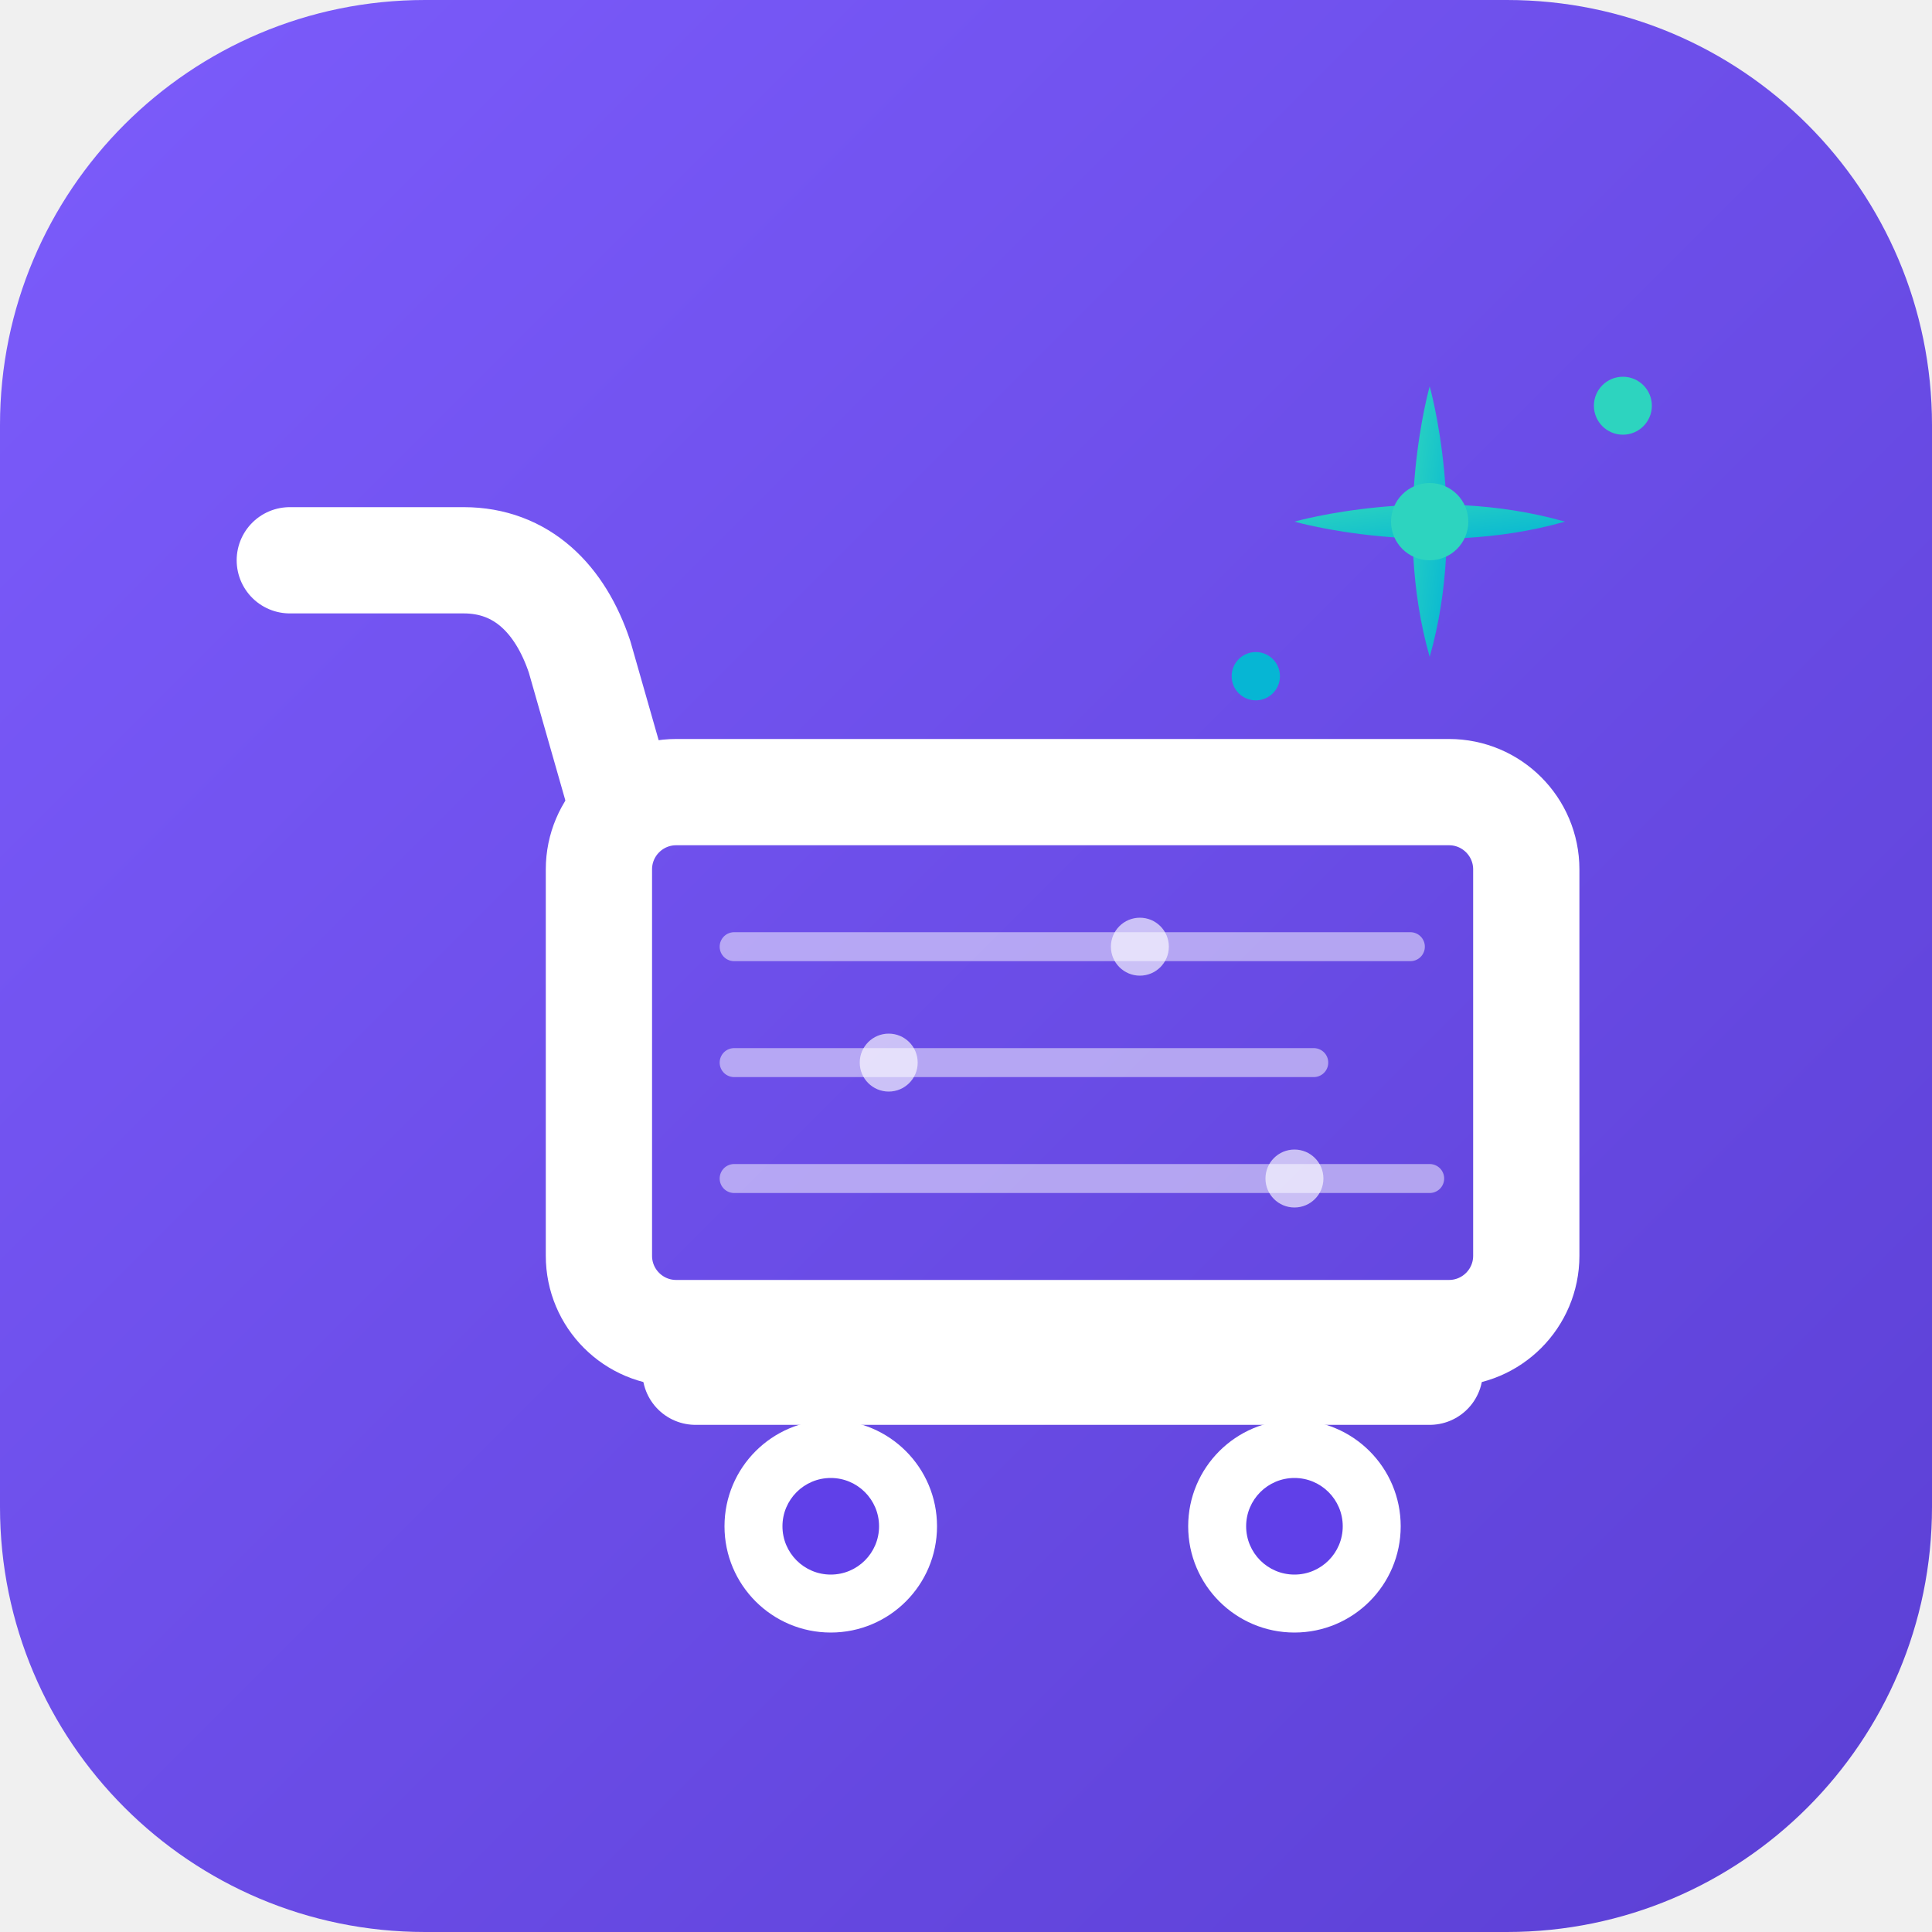
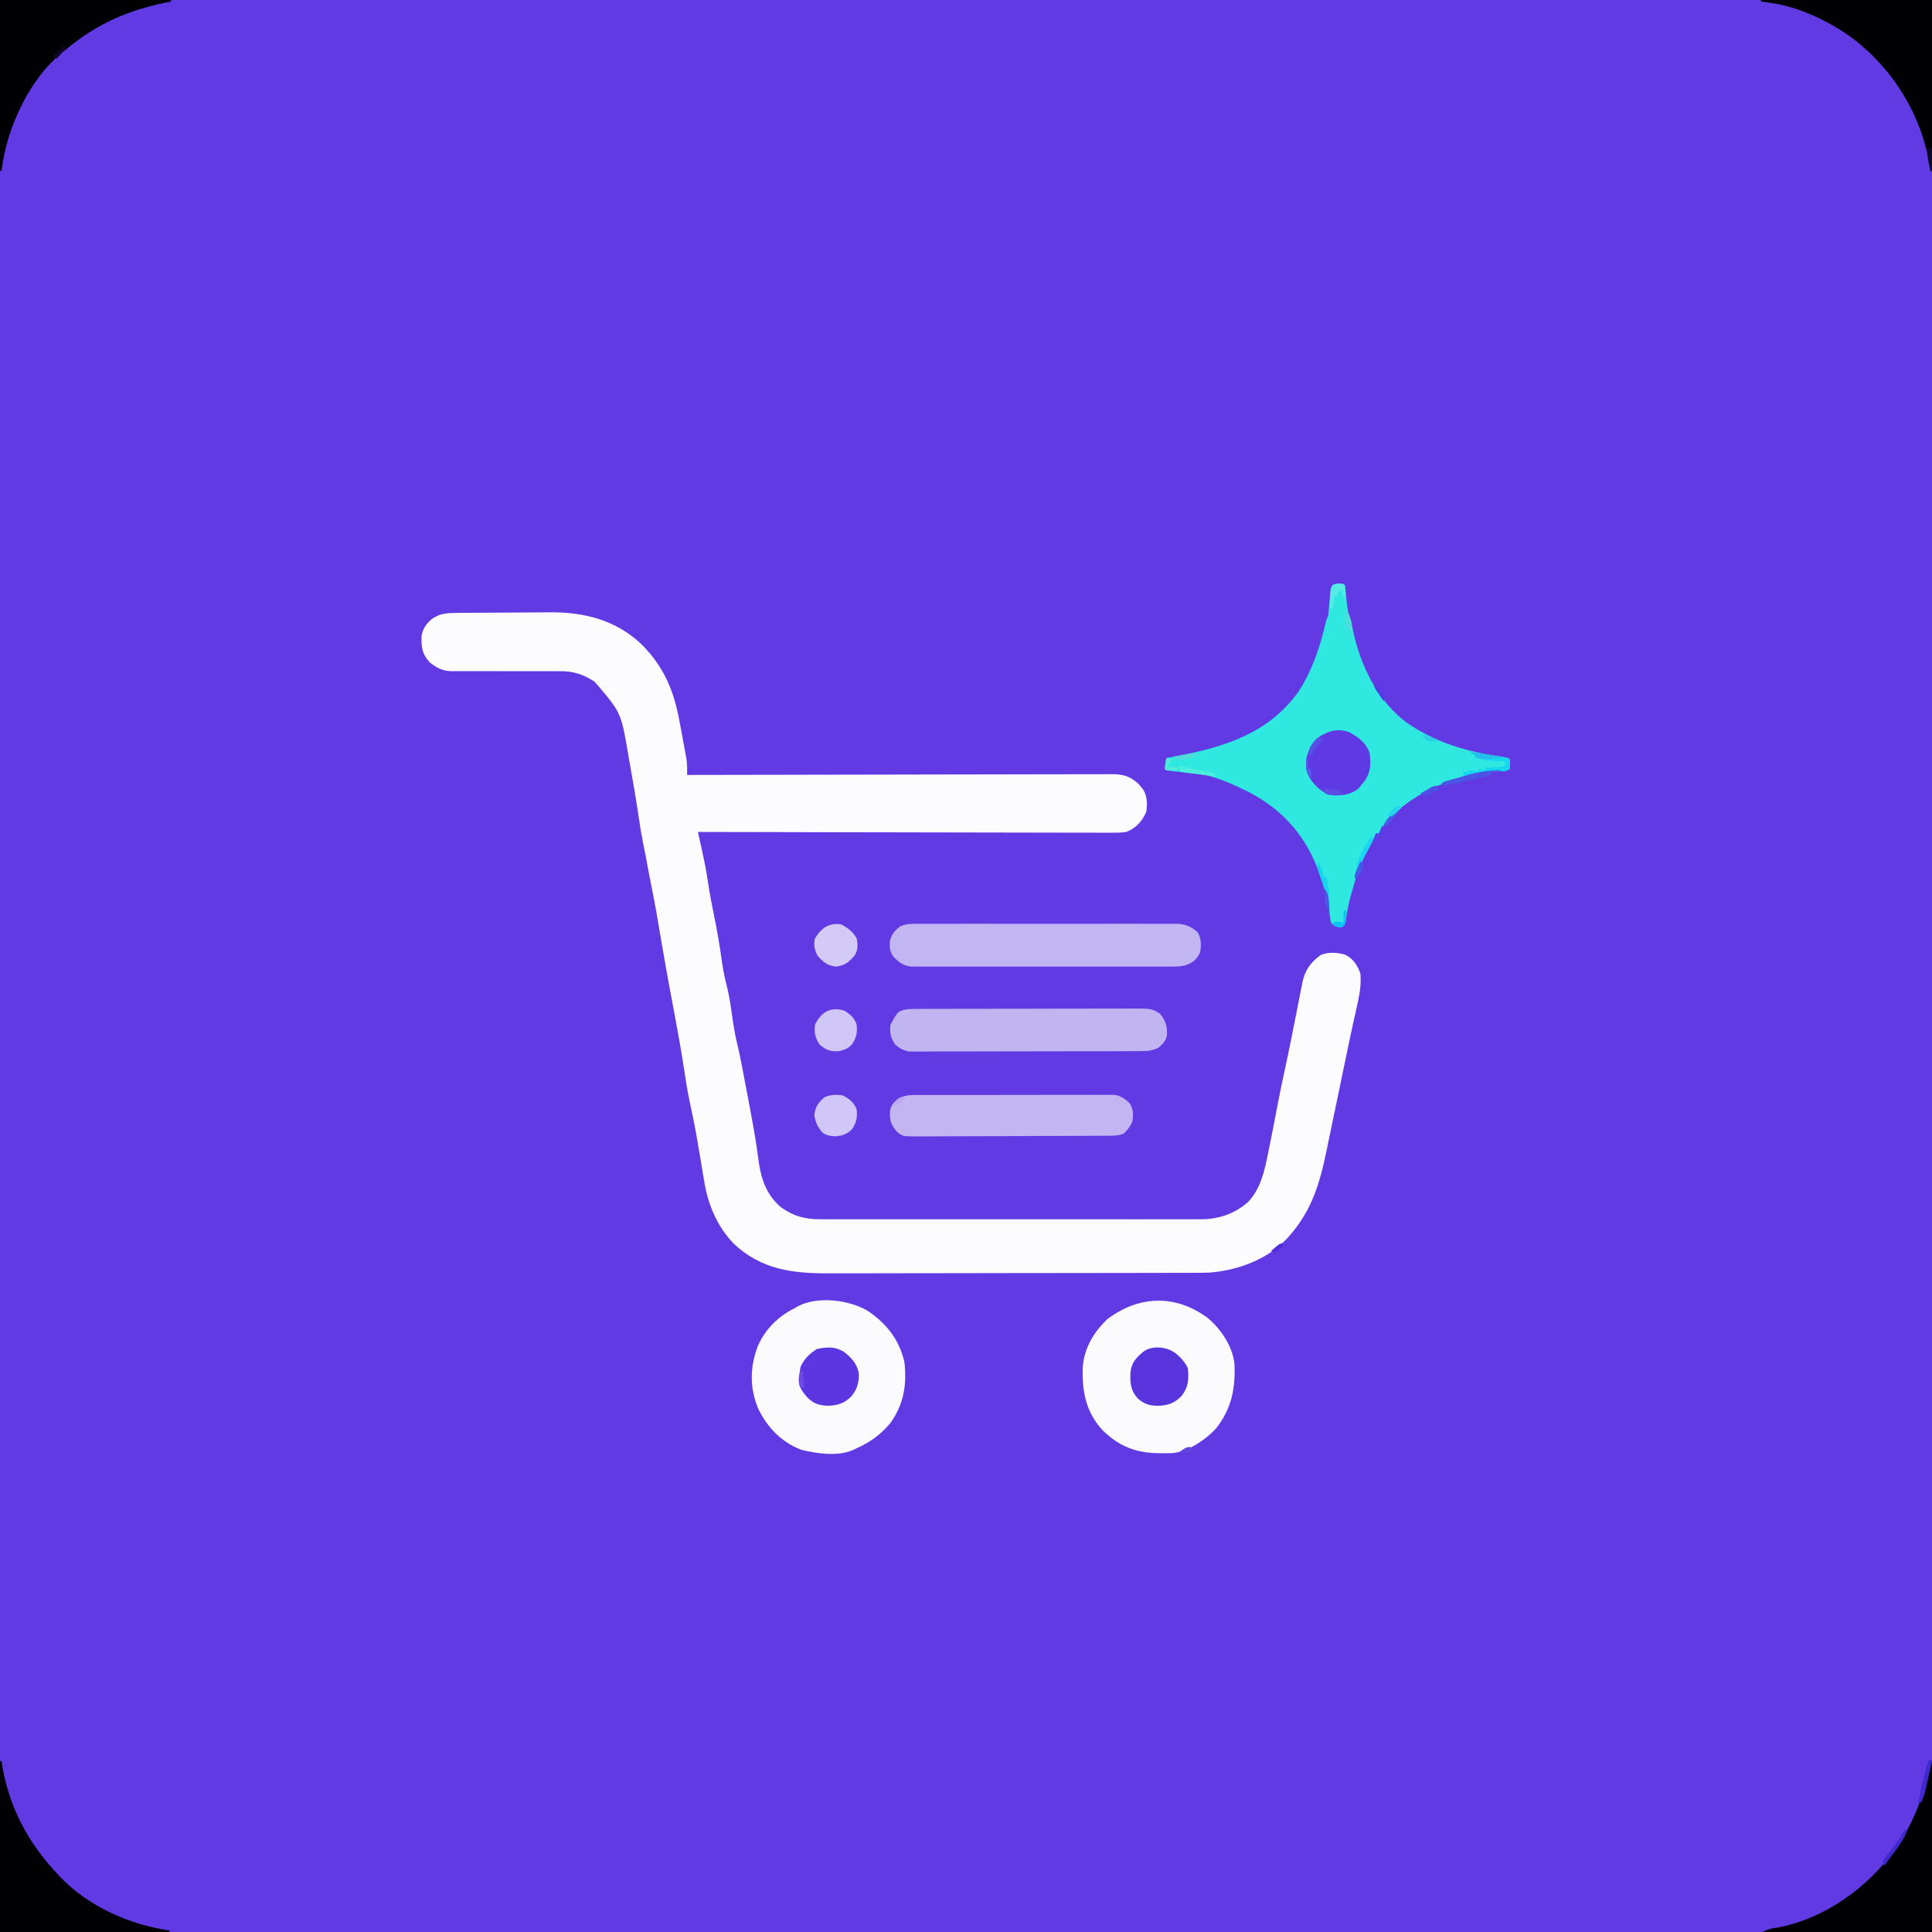
- <svg xmlns="http://www.w3.org/2000/svg" viewBox="0 0 200 200" width="200" height="200" role="img" aria-labelledby="title desc">
-   <defs>
-     <linearGradient id="purpleGrad" x1="0%" y1="0%" x2="100%" y2="100%">
-       <stop offset="0%" stop-color="#7C5CFC" />
-       <stop offset="100%" stop-color="#5B3FD4" />
-     </linearGradient>
-     <linearGradient id="tealGrad" x1="0%" y1="0%" x2="100%" y2="100%">
-       <stop offset="0%" stop-color="#2DD4BF" />
-       <stop offset="100%" stop-color="#06B6D4" />
-     </linearGradient>
-   </defs>
-   <rect width="200" height="200" rx="44" ry="44" fill="url(#purpleGrad)" />
-   <path d="M30 58 H48            C54 58 58 62 60 68            L64 82" fill="none" stroke="#FFFFFF" stroke-width="11" stroke-linecap="round" stroke-linejoin="round" />
-   <rect x="62" y="82" width="96" height="56" rx="8" ry="8" fill="none" stroke="#FFFFFF" stroke-width="11" stroke-linecap="round" stroke-linejoin="round" />
-   <path d="M72 142 H148" fill="none" stroke="#FFFFFF" stroke-width="11" stroke-linecap="round" stroke-linejoin="round" />
-   <path d="M76 98 H146" fill="none" stroke="#FFFFFF" stroke-width="3" stroke-linecap="round" opacity="0.5" />
-   <path d="M76 110 H136" fill="none" stroke="#FFFFFF" stroke-width="3" stroke-linecap="round" opacity="0.5" />
-   <path d="M76 122 H148" fill="none" stroke="#FFFFFF" stroke-width="3" stroke-linecap="round" opacity="0.5" />
-   <circle cx="92" cy="110" r="3" fill="#FFFFFF" opacity="0.65" />
-   <circle cx="118" cy="98" r="3" fill="#FFFFFF" opacity="0.65" />
-   <circle cx="134" cy="122" r="3" fill="#FFFFFF" opacity="0.65" />
-   <circle cx="86" cy="158" r="11" fill="#FFFFFF" />
-   <circle cx="86" cy="158" r="5" fill="#6040E8" />
-   <circle cx="134" cy="158" r="11" fill="#FFFFFF" />
-   <circle cx="134" cy="158" r="5" fill="#6040E8" />
-   <path d="M148 40            C148 40 152 54 148 68            C144 54 148 40 148 40 Z" fill="url(#tealGrad)" />
-   <path d="M134 54            C134 54 148 50 162 54            C148 58 134 54 134 54 Z" fill="url(#tealGrad)" />
-   <circle cx="148" cy="54" r="4" fill="#2DD4BF" />
-   <circle cx="168" cy="42" r="3" fill="#2DD4BF" />
-   <circle cx="130" cy="70" r="2.5" fill="#06B6D4" />
+ <svg xmlns="http://www.w3.org/2000/svg" version="1.1" width="1254" height="1254">
+   <path d="M0 0 C413.82 0 827.64 0 1254 0 C1254 413.82 1254 827.64 1254 1254 C840.18 1254 426.36 1254 0 1254 C0 840.18 0 426.36 0 0 Z " fill="#623AE4" transform="translate(0,0)" />
+   <path d="M0 0 C0.799 -0.008 1.598 -0.016 2.422 -0.025 C5.068 -0.05 7.715 -0.066 10.361 -0.081 C11.271 -0.086 12.182 -0.091 13.12 -0.097 C17.953 -0.123 22.786 -0.143 27.619 -0.157 C31.584 -0.17 35.55 -0.198 39.515 -0.239 C44.331 -0.289 49.146 -0.313 53.962 -0.32 C55.78 -0.327 57.598 -0.342 59.416 -0.366 C81.996 -0.65 102.9 4.565 119.541 20.495 C133.951 34.932 140.452 50.578 144.045 70.193 C144.259 71.322 144.473 72.451 144.694 73.615 C145.406 77.368 146.103 81.123 146.795 84.88 C147.129 86.69 147.129 86.69 147.471 88.535 C147.778 90.259 147.778 90.259 148.092 92.017 C148.368 93.55 148.368 93.55 148.649 95.114 C149.084 98.502 149.07 101.78 149.045 105.193 C149.643 105.191 150.241 105.19 150.858 105.188 C186.314 105.099 221.77 105.03 257.227 104.989 C261.484 104.984 265.741 104.978 269.998 104.973 C270.846 104.972 271.693 104.971 272.566 104.97 C286.29 104.953 300.014 104.921 313.737 104.884 C327.818 104.847 341.9 104.825 355.981 104.817 C364.67 104.811 373.359 104.794 382.048 104.761 C388.006 104.74 393.964 104.734 399.922 104.739 C403.36 104.741 406.798 104.737 410.236 104.716 C413.964 104.696 417.692 104.701 421.421 104.712 C422.506 104.7 423.59 104.689 424.708 104.677 C432.065 104.735 436.452 105.929 442.006 110.974 C442.472 111.541 442.939 112.108 443.42 112.693 C444.143 113.544 444.143 113.544 444.881 114.412 C447.689 118.708 447.867 124.244 447.045 129.193 C444.28 135.373 440.444 139.703 434.045 142.193 C430.242 142.756 426.488 142.716 422.649 142.674 C421.508 142.677 420.367 142.681 419.191 142.684 C415.37 142.691 411.551 142.669 407.73 142.647 C404.991 142.644 402.251 142.646 399.511 142.649 C393.614 142.651 387.717 142.638 381.82 142.616 C373.294 142.583 364.768 142.573 356.243 142.568 C342.409 142.559 328.576 142.532 314.742 142.495 C301.306 142.458 287.87 142.43 274.435 142.413 C273.192 142.411 273.192 142.411 271.924 142.409 C267.767 142.404 263.61 142.399 259.454 142.394 C224.984 142.353 190.514 142.282 156.045 142.193 C156.26 143.164 156.26 143.164 156.48 144.155 C157.14 147.139 157.795 150.123 158.451 153.107 C158.677 154.125 158.903 155.144 159.135 156.193 C160.473 162.296 161.64 168.386 162.545 174.568 C163.627 181.852 164.991 189.043 166.482 196.255 C168.531 206.182 170.205 216.126 171.613 226.164 C172.346 231.246 173.239 236.176 174.537 241.146 C176.172 247.42 177.142 253.715 178.045 260.13 C178.937 266.448 179.871 272.697 181.361 278.904 C183.693 288.661 185.468 298.533 187.324 308.389 C187.972 311.828 188.628 315.265 189.285 318.703 C191.027 327.898 192.764 337.081 194.112 346.344 C194.281 347.507 194.451 348.67 194.625 349.868 C194.938 352.063 195.24 354.26 195.529 356.459 C197.165 368.031 200.971 378.366 210.217 385.982 C218.619 391.864 225.937 393.641 236.038 393.574 C237.124 393.579 238.21 393.583 239.329 393.588 C242.957 393.6 246.584 393.591 250.212 393.581 C252.818 393.585 255.423 393.59 258.029 393.597 C264.365 393.61 270.702 393.607 277.038 393.599 C282.19 393.592 287.342 393.591 292.495 393.594 C293.596 393.595 293.596 393.595 294.72 393.596 C296.212 393.597 297.704 393.598 299.195 393.599 C313.175 393.607 327.155 393.597 341.135 393.581 C353.118 393.568 365.1 393.57 377.082 393.584 C391.01 393.6 404.938 393.606 418.866 393.597 C420.353 393.596 421.84 393.595 423.327 393.594 C424.058 393.594 424.79 393.593 425.544 393.593 C430.686 393.59 435.828 393.595 440.97 393.602 C447.899 393.611 454.828 393.604 461.757 393.587 C464.298 393.583 466.838 393.584 469.378 393.591 C472.852 393.599 476.324 393.589 479.798 393.574 C481.298 393.584 481.298 393.584 482.829 393.594 C494.294 393.499 504.338 390.025 513.052 382.447 C521.22 373.943 523.817 362.3 526.045 351.068 C526.295 349.854 526.546 348.639 526.804 347.388 C528.676 338.254 530.428 329.096 532.161 319.935 C533.791 311.365 535.59 302.84 537.458 294.319 C539.237 286.143 540.894 277.946 542.51 269.736 C543.175 266.383 543.841 263.03 544.507 259.678 C544.947 257.448 545.382 255.218 545.812 252.987 C546.422 249.827 547.048 246.67 547.677 243.513 C547.857 242.561 548.036 241.609 548.22 240.628 C549.942 232.138 553.159 227.432 560.045 222.193 C564.626 219.902 571.445 220.388 576.252 221.876 C581.446 224.604 584.228 228.743 586.045 234.193 C586.699 241.678 585.355 248.56 583.67 255.818 C583.113 258.314 582.558 260.81 582.006 263.306 C581.853 263.989 581.701 264.672 581.544 265.376 C579.58 274.215 577.762 283.084 575.928 291.95 C574.859 297.11 573.781 302.269 572.705 307.427 C571.364 313.855 570.025 320.284 568.697 326.714 C567.595 332.046 566.485 337.375 565.369 342.703 C564.951 344.707 564.536 346.712 564.124 348.718 C559.792 369.804 554.644 387.714 540.045 404.193 C539.468 404.853 538.892 405.513 538.299 406.193 C525.737 419.689 506.073 426.878 488.045 428.193 C484.277 428.327 480.514 428.341 476.744 428.34 C475.102 428.346 475.102 428.346 473.426 428.351 C469.779 428.362 466.133 428.366 462.486 428.37 C459.862 428.376 457.238 428.383 454.614 428.39 C446.758 428.409 438.903 428.42 431.048 428.429 C428.084 428.432 425.119 428.436 422.155 428.44 C409.065 428.459 395.975 428.475 382.884 428.482 C379.688 428.484 376.491 428.486 373.295 428.488 C372.501 428.489 371.706 428.489 370.888 428.49 C358.028 428.498 345.169 428.523 332.309 428.556 C319.075 428.589 305.841 428.607 292.607 428.61 C285.19 428.612 277.772 428.621 270.354 428.646 C264.036 428.668 257.718 428.676 251.399 428.666 C248.183 428.662 244.967 428.666 241.751 428.683 C217.8 428.805 197.206 426.458 179.045 409.193 C168.504 398.067 162.598 384.172 160.177 369.193 C160.018 368.248 159.858 367.303 159.693 366.329 C159.354 364.321 159.018 362.311 158.685 360.302 C157.82 355.08 156.929 349.863 156.037 344.646 C155.864 343.631 155.69 342.617 155.512 341.572 C154.13 333.539 152.539 325.576 150.781 317.617 C149.313 310.826 148.21 304.022 147.205 297.15 C145.361 284.876 143.178 272.686 140.869 260.493 C137.171 240.957 133.625 221.403 130.377 201.786 C128.746 191.979 126.902 182.231 124.914 172.49 C124.057 168.289 123.282 164.078 122.537 159.857 C121.944 156.645 121.271 153.453 120.607 150.255 C119.478 144.652 118.554 139.057 117.744 133.4 C116.02 121.69 114.028 110.031 111.93 98.382 C111.505 95.997 111.088 93.61 110.68 91.222 C106.164 64.669 106.164 64.669 89.041 44.708 C81.841 39.918 75.035 37.734 66.461 37.84 C65.643 37.838 64.826 37.836 63.984 37.833 C62.223 37.83 60.462 37.834 58.702 37.843 C55.909 37.857 53.118 37.851 50.326 37.838 C42.392 37.808 34.458 37.812 26.525 37.833 C21.659 37.843 16.793 37.83 11.928 37.803 C10.081 37.797 8.234 37.801 6.388 37.815 C3.801 37.834 1.216 37.823 -1.371 37.805 C-2.125 37.818 -2.878 37.831 -3.655 37.845 C-9.488 37.756 -13.403 35.796 -17.955 32.193 C-22.967 26.667 -23.418 22.897 -23.369 15.537 C-22.745 10.493 -20.637 7.579 -16.955 4.193 C-11.544 0.199 -6.561 0.037 0 0 Z " fill="#FCFBFD" transform="translate(296.9553,397.8071)" />
+   <path d="M0 0 C2.938 0.188 2.938 0.188 3.938 1.188 C4.387 4.921 4.758 8.654 5.1 12.398 C5.53 16.696 6.152 20.212 7.938 24.188 C8.247 25.617 8.517 27.056 8.75 28.5 C13.334 52.12 24.844 76.336 44.688 90.75 C63.01 103.094 82.652 108.96 104.263 112.237 C109.841 113.091 109.841 113.091 110.938 114.188 C111.062 117.188 111.062 117.188 110.938 120.188 C109.158 121.967 106.701 121.465 104.314 121.629 C77.338 123.655 49.032 134.191 30.562 154.688 C28.624 157.051 27.236 159.421 25.938 162.188 C25.277 162.188 24.617 162.188 23.938 162.188 C23.686 162.872 23.435 163.556 23.176 164.262 C22.012 167.012 20.646 169.554 19.171 172.147 C14.433 180.541 11.487 188.922 8.938 198.188 C8.641 199.188 8.345 200.188 8.039 201.219 C6.356 207.016 5.282 212.773 4.465 218.754 C3.938 221.188 3.938 221.188 1.938 223.188 C-1.36 222.858 -2.685 222.565 -5.062 220.188 C-5.517 218.343 -5.517 218.343 -5.809 216.117 C-5.924 215.303 -6.039 214.488 -6.158 213.648 C-6.383 211.948 -6.607 210.248 -6.83 208.547 C-7.509 203.761 -8.501 199.505 -10.32 195.024 C-10.998 193.346 -11.572 191.627 -12.133 189.906 C-20.245 165.151 -35.654 147.078 -58.812 135.125 C-69.274 130.031 -80.664 124.576 -92.301 123.371 C-93.45 123.247 -94.599 123.122 -95.783 122.994 C-96.968 122.872 -98.154 122.751 -99.375 122.625 C-101.747 122.378 -104.118 122.126 -106.488 121.871 C-107.534 121.763 -108.58 121.656 -109.657 121.545 C-112.062 121.188 -112.062 121.188 -113.062 120.188 C-112.775 117.848 -112.443 115.514 -112.062 113.188 C-111.359 113.062 -110.655 112.937 -109.93 112.808 C-77.114 106.904 -46.131 98.427 -25.875 69.562 C-17.097 55.543 -12.313 41.327 -8.6 25.256 C-8.062 23.188 -8.062 23.188 -7.062 21.188 C-6.868 19.765 -6.719 18.337 -6.598 16.906 C-6.481 15.644 -6.481 15.644 -6.361 14.355 C-6.204 12.577 -6.05 10.799 -5.9 9.02 C-5.821 8.178 -5.742 7.336 -5.66 6.469 C-5.593 5.696 -5.526 4.923 -5.457 4.127 C-4.743 0.62 -3.436 0.21 0 0 Z " fill="#2FE8E0" transform="translate(869.0625,378.8125)" />
+   <path d="M0 0 C12.533 8.228 20.863 18.751 24.309 33.492 C26.022 48.389 23.922 61.198 14.934 73.492 C8.655 80.801 2.118 85.613 -6.691 89.492 C-7.326 89.813 -7.96 90.134 -8.613 90.465 C-18.576 95.042 -32.378 93.007 -42.691 90.492 C-55.681 85.457 -64.762 75.896 -70.691 63.492 C-76.249 49.895 -75.939 36.629 -70.73 22.973 C-65.845 11.973 -57.385 3.78 -46.691 -1.508 C-45.994 -1.919 -45.297 -2.33 -44.578 -2.754 C-31.736 -9.346 -12.143 -6.803 0 0 Z " fill="#FBFBFD" transform="translate(562.6914,850.5078)" />
+   <path d="M0 0 C8.612 6.969 16.384 18.552 17.596 29.798 C18.414 45.677 15.766 59.144 5.703 71.863 C-0.951 79.186 -12.58 87.005 -22.604 87.933 C-24.844 88.019 -27.07 88.028 -29.312 88 C-30.111 87.991 -30.91 87.982 -31.733 87.973 C-46.448 87.685 -56.575 83.807 -67.5 73.562 C-78.725 61.722 -81.285 48.38 -80.875 32.555 C-80.051 20.014 -73.751 9.212 -64.625 0.75 C-44.255 -14.373 -20.795 -15.234 0 0 Z " fill="#FBFAFD" transform="translate(783.625,855.25)" />
+   <path d="M0 0 C0.743 -0.005 1.486 -0.009 2.252 -0.014 C4.738 -0.026 7.223 -0.017 9.709 -0.007 C11.493 -0.011 13.277 -0.017 15.061 -0.023 C19.904 -0.037 24.747 -0.032 29.59 -0.022 C34.659 -0.014 39.728 -0.021 44.796 -0.026 C53.31 -0.032 61.823 -0.024 70.336 -0.01 C80.176 0.006 90.016 0.001 99.856 -0.016 C108.306 -0.029 116.755 -0.031 125.205 -0.023 C130.251 -0.019 135.296 -0.018 140.342 -0.028 C145.088 -0.037 149.832 -0.031 154.577 -0.013 C156.318 -0.009 158.059 -0.01 159.799 -0.017 C162.177 -0.025 164.554 -0.015 166.932 0 C167.62 -0.007 168.307 -0.013 169.015 -0.02 C174.731 0.049 178.619 1.722 182.905 5.443 C185.291 9.758 185.279 13.559 184.53 18.381 C182.394 23.079 180.216 24.862 175.473 26.778 C172.269 27.772 169.227 27.759 165.888 27.762 C164.782 27.769 164.782 27.769 163.653 27.776 C161.199 27.788 158.745 27.779 156.291 27.769 C154.525 27.773 152.758 27.779 150.992 27.785 C146.207 27.799 141.422 27.793 136.637 27.784 C131.627 27.776 126.616 27.783 121.606 27.788 C113.195 27.794 104.783 27.786 96.372 27.772 C86.648 27.756 76.923 27.761 67.199 27.778 C58.847 27.791 50.494 27.793 42.141 27.785 C37.154 27.781 32.167 27.78 27.18 27.79 C22.493 27.799 17.806 27.792 13.119 27.775 C11.399 27.771 9.679 27.772 7.959 27.779 C5.612 27.787 3.265 27.777 0.917 27.762 C-1.053 27.76 -1.053 27.76 -3.064 27.758 C-8.137 27.196 -10.617 25.177 -14.283 21.756 C-16.849 18.491 -17.139 15.64 -16.892 11.561 C-16.038 7.15 -13.814 4.393 -10.293 1.741 C-6.801 0.058 -3.792 -0.037 0 0 Z " fill="#C1B5F2" transform="translate(594.4703,599.619)" />
+   <path d="M0 0 C1.316 -0.006 2.633 -0.011 3.989 -0.017 C5.446 -0.019 6.904 -0.02 8.361 -0.021 C9.897 -0.025 11.433 -0.03 12.969 -0.036 C17.141 -0.049 21.312 -0.055 25.484 -0.06 C28.091 -0.063 30.698 -0.067 33.305 -0.071 C41.465 -0.085 49.626 -0.095 57.786 -0.098 C67.2 -0.103 76.615 -0.12 86.029 -0.149 C93.31 -0.171 100.591 -0.181 107.872 -0.182 C112.219 -0.184 116.565 -0.189 120.912 -0.207 C125.002 -0.224 129.092 -0.226 133.182 -0.217 C134.681 -0.216 136.179 -0.221 137.677 -0.231 C152.009 -0.32 152.009 -0.32 157.606 3.14 C161.105 7.626 162.331 11.294 162.059 16.992 C161.249 20.833 159.5 22.504 156.606 25.14 C152.654 27.139 149.37 27.395 144.971 27.408 C144.317 27.412 143.664 27.417 142.991 27.422 C140.809 27.434 138.628 27.433 136.446 27.431 C134.879 27.437 133.311 27.444 131.744 27.451 C127.492 27.469 123.24 27.474 118.988 27.475 C116.33 27.476 113.673 27.481 111.016 27.486 C101.744 27.504 92.471 27.513 83.199 27.511 C74.558 27.51 65.918 27.531 57.278 27.563 C49.856 27.589 42.434 27.599 35.012 27.598 C30.581 27.598 26.15 27.603 21.719 27.624 C17.551 27.644 13.384 27.644 9.217 27.629 C7.689 27.627 6.162 27.632 4.634 27.644 C2.545 27.66 0.457 27.65 -1.632 27.635 C-2.8 27.636 -3.968 27.637 -5.171 27.638 C-9.125 27.028 -11.285 25.616 -14.394 23.14 C-17.305 18.775 -18.045 15.345 -17.394 10.14 C-12.828 1.953 -12.828 1.953 -8.7 0.575 C-5.767 0.022 -2.986 0.008 0 0 Z " fill="#C0B4F1" transform="translate(595.3942,654.8596)" />
+   <path d="M0 0 C1.161 -0.007 2.322 -0.014 3.518 -0.021 C4.782 -0.019 6.047 -0.017 7.35 -0.014 C8.702 -0.018 10.054 -0.023 11.406 -0.029 C15.071 -0.043 18.737 -0.043 22.402 -0.041 C25.464 -0.04 28.525 -0.045 31.587 -0.049 C38.81 -0.061 46.033 -0.061 53.256 -0.055 C60.705 -0.049 68.153 -0.061 75.602 -0.083 C82.001 -0.1 88.4 -0.106 94.8 -0.103 C98.62 -0.101 102.44 -0.104 106.26 -0.118 C109.852 -0.13 113.444 -0.128 117.036 -0.115 C118.98 -0.112 120.925 -0.123 122.869 -0.135 C124.03 -0.128 125.191 -0.121 126.387 -0.114 C127.897 -0.114 127.897 -0.114 129.437 -0.114 C133.738 0.471 136.364 2.499 139.506 5.386 C141.854 9.386 141.886 12.726 141.193 17.261 C139.717 20.494 137.927 22.982 135.193 25.261 C132.059 26.306 129.849 26.397 126.558 26.415 C125.385 26.423 124.211 26.432 123.002 26.441 C121.069 26.447 121.069 26.447 119.096 26.454 C117.726 26.461 116.356 26.47 114.986 26.478 C110.486 26.505 105.986 26.52 101.486 26.534 C99.937 26.539 98.387 26.545 96.837 26.55 C90.39 26.572 83.943 26.591 77.497 26.602 C68.26 26.618 59.025 26.651 49.789 26.708 C43.293 26.747 36.797 26.767 30.3 26.772 C26.421 26.775 22.543 26.787 18.663 26.82 C15.013 26.85 11.364 26.856 7.713 26.845 C5.739 26.844 3.765 26.869 1.791 26.894 C-7.887 26.826 -7.887 26.826 -11.524 23.912 C-15.5 19.293 -16.311 16.716 -16.189 10.772 C-15.554 6.606 -13.941 5.047 -10.807 2.261 C-7.098 0.433 -4.112 0.008 0 0 Z " fill="#C2B5F1" transform="translate(593.8066,710.7393)" />
+   <path d="M0 0 C0.33 0 0.66 0 1 0 C1 36.63 1 73.26 1 111 C-35.3 111 -71.6 111 -109 111 C-105.55 109.275 -104.044 108.758 -100.438 108.312 C-69.178 102.901 -40.688 82.282 -22.5 56.875 C-10.715 39.612 -3.286 20.655 0 0 Z " fill="#000002" transform="translate(1253,1143)" />
+   <path d="M0 0 C36.63 0 73.26 0 111 0 C111 36.63 111 73.26 111 111 C110.67 111 110.34 111 110 111 C109.865 110.065 109.729 109.131 109.59 108.168 C104.289 74.687 85.834 44.599 58.739 24.339 C43.783 13.513 24.424 4.342 5.938 1.812 C4.812 1.654 3.687 1.495 2.527 1.332 C1.276 1.168 1.276 1.168 0 1 C0 0.67 0 0.34 0 0 Z " fill="#010002" transform="translate(1143,0)" />
+   <path d="M0 0 C0.33 0 0.66 0 1 0 C1.184 1.2 1.369 2.4 1.559 3.637 C6.039 30.232 18.559 53.449 37 73 C37.562 73.615 38.124 74.23 38.703 74.863 C57.126 94.315 83.792 106.207 110 110 C110 110.33 110 110.66 110 111 C73.7 111 37.4 111 0 111 C0 74.37 0 37.74 0 0 Z " fill="#010002" transform="translate(0,1143)" />
+   <path d="M0 0 C36.63 0 73.26 0 111 0 C111 0.33 111 0.66 111 1 C110.382 1.12 109.764 1.24 109.127 1.364 C83.575 6.405 62.997 15.289 43 32 C42.254 32.581 41.507 33.163 40.738 33.762 C18.872 51.37 4.099 83.569 1 111 C0.67 111 0.34 111 0 111 C0 74.37 0 37.74 0 0 Z " fill="#010002" transform="translate(0,0)" />
+   <path d="M0 0 C6.086 3.26 11.359 7.073 13.5 13.875 C14.38 20.874 14.202 26.419 9.918 32.191 C9.45 32.747 8.982 33.303 8.5 33.875 C7.324 35.298 7.324 35.298 6.125 36.75 C1.501 40.493 -3.71 41.326 -9.527 41.113 C-16.249 40.301 -19.863 36.847 -24.02 31.91 C-27.657 26.91 -28.15 22.952 -27.5 16.875 C-26.035 10.886 -23.609 5.842 -18.266 2.461 C-11.787 -1.053 -7.211 -2.318 0 0 Z " fill="#5F39E3" transform="translate(875.5,475.125)" />
+   <path d="M0 0 C4.901 3.498 8.942 8.009 10.031 14.074 C10.266 20.145 9.141 24.032 5.449 28.895 C0.938 33.637 -3.529 35.022 -10 35.25 C-15.685 34.984 -19.149 34.007 -23.289 29.926 C-26.536 26.22 -28.825 23.228 -28.938 18.188 C-28.8 16.724 -28.615 15.263 -28.375 13.812 C-28.189 12.616 -28.004 11.42 -27.812 10.188 C-25.563 4.907 -21.911 1.389 -17.062 -1.625 C-10.954 -2.904 -5.51 -3.275 0 0 Z " fill="#5C36E0" transform="translate(547.375,877.1875)" />
+   <path d="M0 0 C4.71 2.628 8.4 6.613 10.812 11.438 C11.539 18.614 11.217 23.642 6.812 29.438 C2.121 34.142 -1.776 35.62 -8.375 35.875 C-14.095 35.837 -17.256 34.91 -21.602 31.238 C-26.38 25.813 -26.663 21.583 -26.465 14.531 C-25.87 7.891 -22.795 4.722 -17.906 0.637 C-12.707 -2.991 -5.578 -2.51 0 0 Z " fill="#5734DB" transform="translate(760.1875,876.5625)" />
+   <path d="M0 0 C3.653 2.094 6.79 4.885 8 9 C8.565 13.987 7.927 17.334 5.258 21.488 C2.731 24.525 -0.109 25.697 -3.953 26.312 C-9.055 26.624 -12.088 25.458 -16 22 C-18.91 17.634 -19.651 14.205 -19 9 C-14.809 0.779 -8.882 -2.765 0 0 Z " fill="#D0C7F6" transform="translate(548,656)" />
+   <path d="M0 0 C4.305 2.236 7.562 4.781 10 9 C10.883 13.04 10.914 16.44 8.789 20.066 C5.263 24.353 2.253 26.75 -3.375 27.375 C-8.978 26.795 -11.759 24.437 -15.375 20.25 C-17.313 16.375 -18.092 13.199 -17 9 C-12.889 2.414 -8.004 -1.23 0 0 Z " fill="#D4CAF8" transform="translate(546,600)" />
+   <path d="M0 0 C4.388 2.194 7.093 4.445 9 9 C9.569 14.213 8.916 17.627 6 22 C2.457 25.284 -0.338 26.289 -5.062 26.5 C-8.432 26.348 -9.924 26.042 -12.938 24.375 C-16.232 20.581 -17.811 17.513 -18.438 12.5 C-17.794 7.356 -15.706 4.462 -11.812 1.125 C-7.799 -0.48 -4.263 -0.677 0 0 Z " fill="#D0C6F7" transform="translate(547,711)" />
+   <path d="M0 0 C5.471 0.763 10.924 1.608 16.375 2.5 C17.194 2.63 18.012 2.76 18.855 2.895 C24.884 3.884 24.884 3.884 26 5 C26.125 8 26.125 8 26 11 C23.828 13.172 19.091 12.658 16.062 12.938 C9.265 13.602 2.666 14.47 -4 16 C-4 15.01 -4 14.02 -4 13 C2.75 11.875 2.75 11.875 5 13 C5.33 12.34 5.66 11.68 6 11 C7.32 11.33 8.64 11.66 10 12 C10 11.34 10 10.68 10 10 C10.603 10.012 11.207 10.023 11.828 10.035 C12.627 10.044 13.427 10.053 14.25 10.062 C15.039 10.074 15.828 10.086 16.641 10.098 C18.907 10.004 20.829 9.632 23 9 C23 8.01 23 7.02 23 6 C22.093 6.041 21.185 6.082 20.25 6.125 C14.802 6.125 9.274 5.347 4 4 C3.67 3.34 3.34 2.68 3 2 C2.01 1.34 1.02 0.68 0 0 Z " fill="#15D8EE" transform="translate(954,488)" />
+   <path d="M0 0 C0 0.33 0 0.66 0 1 C-1.98 1 -3.96 1 -6 1 C-6 1.66 -6 2.32 -6 3 C-9.998 3.986 -13.999 4.963 -18 5.938 C-19.688 6.354 -19.688 6.354 -21.41 6.779 C-27.274 8.202 -32.992 9.418 -39 10 C-38 8 -38 8 -35.779 7.146 C-34.817 6.87 -33.854 6.593 -32.863 6.309 C-31.811 6.004 -30.758 5.699 -29.674 5.385 C-28.565 5.072 -27.455 4.76 -26.312 4.438 C-25.223 4.121 -24.133 3.805 -23.01 3.479 C-15.18 1.234 -8.144 -0.14 0 0 Z " fill="#4B54E4" transform="translate(974,500)" />
+   <path d="M0 0 C2.938 0.188 2.938 0.188 3.938 1.188 C4.009 2.707 4.021 4.229 4 5.75 C3.991 6.576 3.982 7.403 3.973 8.254 C3.961 8.892 3.949 9.53 3.938 10.188 C2.875 8.312 2.875 8.312 1.938 6.188 C2.268 5.527 2.598 4.867 2.938 4.188 C1.948 4.518 0.958 4.848 -0.062 5.188 C-0.393 6.178 -0.723 7.168 -1.062 8.188 C-1.722 8.188 -2.382 8.188 -3.062 8.188 C-3.393 10.828 -3.723 13.467 -4.062 16.188 C-4.723 16.188 -5.383 16.188 -6.062 16.188 C-5.949 13.895 -5.821 11.604 -5.688 9.312 C-5.618 8.036 -5.548 6.76 -5.477 5.445 C-4.932 1.162 -4.355 0.267 0 0 Z " fill="#58EBE3" transform="translate(869.0625,378.8125)" />
+   <path d="M0 0 C0.66 0.33 1.32 0.66 2 1 C1.215 4.564 0.421 8.126 -0.375 11.688 C-0.597 12.695 -0.818 13.702 -1.047 14.74 C-1.266 15.717 -1.485 16.693 -1.711 17.699 C-1.91 18.595 -2.109 19.49 -2.314 20.413 C-3.013 23.05 -3.936 25.49 -5 28 C-5.66 28 -6.32 28 -7 28 C-2.809 8.468 -2.809 8.468 0 0 Z " fill="#3E2AD0" transform="translate(1252,1142)" />
+   <path d="M0 0 C0.66 0 1.32 0 2 0 C0.667 3.678 -0.972 6.637 -3.25 9.812 C-3.865 10.672 -4.48 11.532 -5.113 12.418 C-7.709 15.971 -10.332 19.501 -13 23 C-13.33 22.01 -13.66 21.02 -14 20 C-12.509 17.789 -11.008 15.794 -9.312 13.75 C-5.715 9.351 -2.712 5.005 0 0 Z " fill="#3F28CC" transform="translate(1236,1188)" />
+   <path d="M0 0 C0.549 0.116 1.099 0.232 1.665 0.351 C4.172 0.88 6.68 1.409 9.188 1.938 C10.484 2.211 10.484 2.211 11.807 2.49 C15.867 3.346 19.928 4.199 24 5 C24 5.66 24 6.32 24 7 C16.41 6.01 8.82 5.02 1 4 C0.67 2.68 0.34 1.36 0 0 Z " fill="#4AEFDE" transform="translate(765,497)" />
+   <path d="M0 0 C0.66 0.33 1.32 0.66 2 1 C1.738 1.489 1.476 1.978 1.206 2.481 C0.009 4.715 -1.183 6.951 -2.375 9.188 C-2.788 9.956 -3.2 10.725 -3.625 11.518 C-5.629 15.283 -7.535 18.984 -9 23 C-9.33 23 -9.66 23 -10 23 C-9.43 14.261 -4.986 7.017 0 0 Z " fill="#1AD7F0" transform="translate(890,543)" />
+   <path d="M0 0 C1.32 0.33 2.64 0.66 4 1 C3.578 1.471 3.157 1.941 2.723 2.426 C2.175 3.048 1.627 3.671 1.062 4.312 C0.517 4.927 -0.028 5.542 -0.59 6.176 C-2.201 8.052 -2.201 8.052 -3 11 C-3.66 11 -4.32 11 -5 11 C-5.33 11.66 -5.66 12.32 -6 13 C-5.631 6.853 -4.099 4.31 0 0 Z " fill="#5551E7" transform="translate(855,479)" />
+   <path d="M0 0 C3.301 2.583 3.39 4.992 4 9 C4.66 9.33 5.32 9.66 6 10 C6.633 12.504 6.633 12.504 7.125 15.562 C7.293 16.574 7.46 17.586 7.633 18.629 C7.754 19.411 7.875 20.194 8 21 C4.617 19.309 4.165 15.408 3 12 C2.716 11.199 2.433 10.399 2.141 9.574 C0 3.405 0 3.405 0 0 Z " fill="#16D4ED" transform="translate(855,560)" />
+   <path d="M0 0 C6.356 0.867 12.676 1.93 19 3 C19 3.33 19 3.66 19 4 C13.709 4.835 9.308 5.192 4 4 C3.67 3.34 3.34 2.68 3 2 C2.01 1.34 1.02 0.68 0 0 Z " fill="#27BDEA" transform="translate(954,488)" />
+   <path d="M0 0 C2 1 2 1 3.062 3 C4.3 6.961 4.659 10.877 5 15 C4.34 14.67 3.68 14.34 3 14 C3 13.01 3 12.02 3 11 C2.34 11 1.68 11 1 11 C0.67 7.37 0.34 3.74 0 0 Z " fill="#4CDFD9" transform="translate(873,397)" />
+   <path d="M0 0 C0.66 0 1.32 0 2 0 C1.886 1.459 1.758 2.917 1.625 4.375 C1.555 5.187 1.486 5.999 1.414 6.836 C1 9 1 9 -1 11 C-3.562 10.75 -3.562 10.75 -6 10 C-6.33 9.34 -6.66 8.68 -7 8 C-3.99 7.066 -3.133 6.956 0 8 C0 5.36 0 2.72 0 0 Z " fill="#0FC4F3" transform="translate(872,591)" />
+   <path d="M0 0 C1.793 0.087 3.584 0.195 5.375 0.312 C6.872 0.4 6.872 0.4 8.398 0.488 C9.257 0.657 10.115 0.826 11 1 C11.66 1.99 12.32 2.98 13 4 C3.628 4.156 3.628 4.156 1 3 C0.67 2.01 0.34 1.02 0 0 Z " fill="#5B4CE2" transform="translate(859,512)" />
+   <path d="M0 0 C1.98 0.495 1.98 0.495 4 1 C2.68 2.65 1.36 4.3 0 6 C2.31 6 4.62 6 7 6 C7 6.66 7 7.32 7 8 C4.667 8.042 2.333 8.041 0 8 C-0.33 7.67 -0.66 7.34 -1 7 C-0.713 4.661 -0.381 2.326 0 0 Z " fill="#52EADD" transform="translate(757,492)" />
+   <path d="M0 0 C0.33 0.99 0.66 1.98 1 3 C-2.3 4.32 -5.6 5.64 -9 7 C-9.66 6.34 -10.32 5.68 -11 5 C-9.545 4.162 -8.086 3.329 -6.625 2.5 C-5.813 2.036 -5.001 1.572 -4.164 1.094 C-2 0 -2 0 0 0 Z " fill="#4F4EE5" transform="translate(933,510)" />
+   <path d="M0 0 C-5.36 2.257 -9.198 3.363 -15 3 C-15.33 2.34 -15.66 1.68 -16 1 C-14.085 0.636 -12.168 0.284 -10.25 -0.062 C-9.183 -0.26 -8.115 -0.457 -7.016 -0.66 C-4.252 -0.972 -2.591 -0.899 0 0 Z " fill="#50DAD9" transform="translate(778,490)" />
+   <path d="M0 0 C0 4.95 0 9.9 0 15 C-0.33 15 -0.66 15 -1 15 C-1.338 13.418 -1.67 11.834 -2 10.25 C-2.186 9.368 -2.371 8.487 -2.562 7.578 C-3 5 -3 5 -3 1 C-1 0 -1 0 0 0 Z " fill="#0D062B" transform="translate(1254,96)" />
+   <path d="M0 0 C0.66 0.33 1.32 0.66 2 1 C0.715 2.506 -0.578 4.005 -1.875 5.5 C-2.954 6.753 -2.954 6.753 -4.055 8.031 C-4.697 8.681 -5.339 9.331 -6 10 C-6.66 10 -7.32 10 -8 10 C-6.349 5.708 -3.262 3.121 0 0 Z " fill="#4A58E7" transform="translate(906,526)" />
+   <path d="M0 0 C0.66 0.66 1.32 1.32 2 2 C1.717 5.96 -0.778 8.845 -3 12 C-4 10 -4 10 -3.223 7.617 C-2.84 6.712 -2.457 5.807 -2.062 4.875 C-1.682 3.965 -1.302 3.055 -0.91 2.117 C-0.61 1.419 -0.309 0.72 0 0 Z " fill="#4658E9" transform="translate(883,559)" />
+   <path d="M0 0 C0.99 0.33 1.98 0.66 3 1 C1.02 3.31 -0.96 5.62 -3 8 C-3.66 7.67 -4.32 7.34 -5 7 C-5 6.34 -5 5.68 -5 5 C-4.34 5 -3.68 5 -3 5 C-2.67 4.01 -2.34 3.02 -2 2 C-1.34 2 -0.68 2 0 2 C0 1.34 0 0.68 0 0 Z " fill="#0F0627" transform="translate(40,30)" />
+   <path d="M0 0 C2.19 3.285 2.353 4.831 2.625 8.688 C2.7 9.681 2.775 10.675 2.852 11.699 C2.925 12.838 2.925 12.838 3 14 C0.2 10.854 -0.353 8.933 -0.188 4.75 C-0.16 3.858 -0.133 2.966 -0.105 2.047 C-0.071 1.371 -0.036 0.696 0 0 Z " fill="#4C57E7" transform="translate(860,577)" />
+   <path d="M0 0 C0.33 0 0.66 0 1 0 C1.33 3.63 1.66 7.26 2 11 C1.01 10.67 0.02 10.34 -1 10 C-1.027 8.521 -1.046 7.042 -1.062 5.562 C-1.074 4.739 -1.086 3.915 -1.098 3.066 C-1 1 -1 1 0 0 Z " fill="#714AE3" transform="translate(520,890)" />
+   <path d="M0 0 C0.812 1.688 0.812 1.688 1 4 C-1.161 6.512 -3.02 8.51 -6 10 C-5.34 8.35 -4.68 6.7 -4 5 C-3.34 5 -2.68 5 -2 5 C-1.34 3.35 -0.68 1.7 0 0 Z " fill="#4F44E8" transform="translate(897,536)" />
+   <path d="M0 0 C4.046 1.349 4.955 3.348 7 7 C6.67 7.99 6.34 8.98 6 10 C4.997 8.523 3.998 7.043 3 5.562 C2.443 4.739 1.886 3.915 1.312 3.066 C0 1 0 1 0 0 Z " fill="#523BE2" transform="translate(892,445)" />
+   <path d="M0 0 C-1.098 2.993 -1.677 3.846 -4.625 5.25 C-5.409 5.497 -6.192 5.745 -7 6 C-5.525 2.597 -4.144 0 0 0 Z " fill="#BBAAF5" transform="translate(587,712)" />
+   <path d="M0 0 C0.99 0.33 1.98 0.66 3 1 C1.907 2.033 0.8 3.051 -0.312 4.062 C-0.927 4.631 -1.542 5.199 -2.176 5.785 C-2.778 6.186 -3.38 6.587 -4 7 C-4.99 6.67 -5.98 6.34 -7 6 C-5.907 4.967 -4.8 3.949 -3.688 2.938 C-3.073 2.369 -2.458 1.801 -1.824 1.215 C-0.921 0.613 -0.921 0.613 0 0 Z " fill="#21D8EA" transform="translate(907,523)" />
+   <path d="M0 0 C-1.688 1.562 -1.688 1.562 -4 3 C-6.75 2.688 -6.75 2.688 -9 2 C-4.138 -1.241 -4.138 -1.241 0 0 Z " fill="#6344DE" transform="translate(775,940)" />
+   <path d="M0 0 C0.33 0 0.66 0 1 0 C1 2.31 1 4.62 1 7 C1.66 7 2.32 7 3 7 C3 8.98 3 10.96 3 13 C0.952 11.037 0.05 9.572 -0.199 6.73 C-0.189 4.48 -0.13 2.246 0 0 Z " fill="#525CE8" transform="translate(848,492)" />
+   <path d="M0 0 C0 0.66 0 1.32 0 2 C-2.312 4.188 -2.312 4.188 -5 6 C-5.99 5.67 -6.98 5.34 -8 5 C-2.25 0 -2.25 0 0 0 Z " fill="#542EDE" transform="translate(833,807)" />
+   <path d="M0 0 C2.97 0.99 5.94 1.98 9 3 C9 3.33 9 3.66 9 4 C3.585 4.369 3.585 4.369 0.625 2.5 C0.089 2.005 -0.448 1.51 -1 1 C-0.67 0.67 -0.34 0.34 0 0 Z " fill="#2AD1E4" transform="translate(924,477)" />
</svg>
